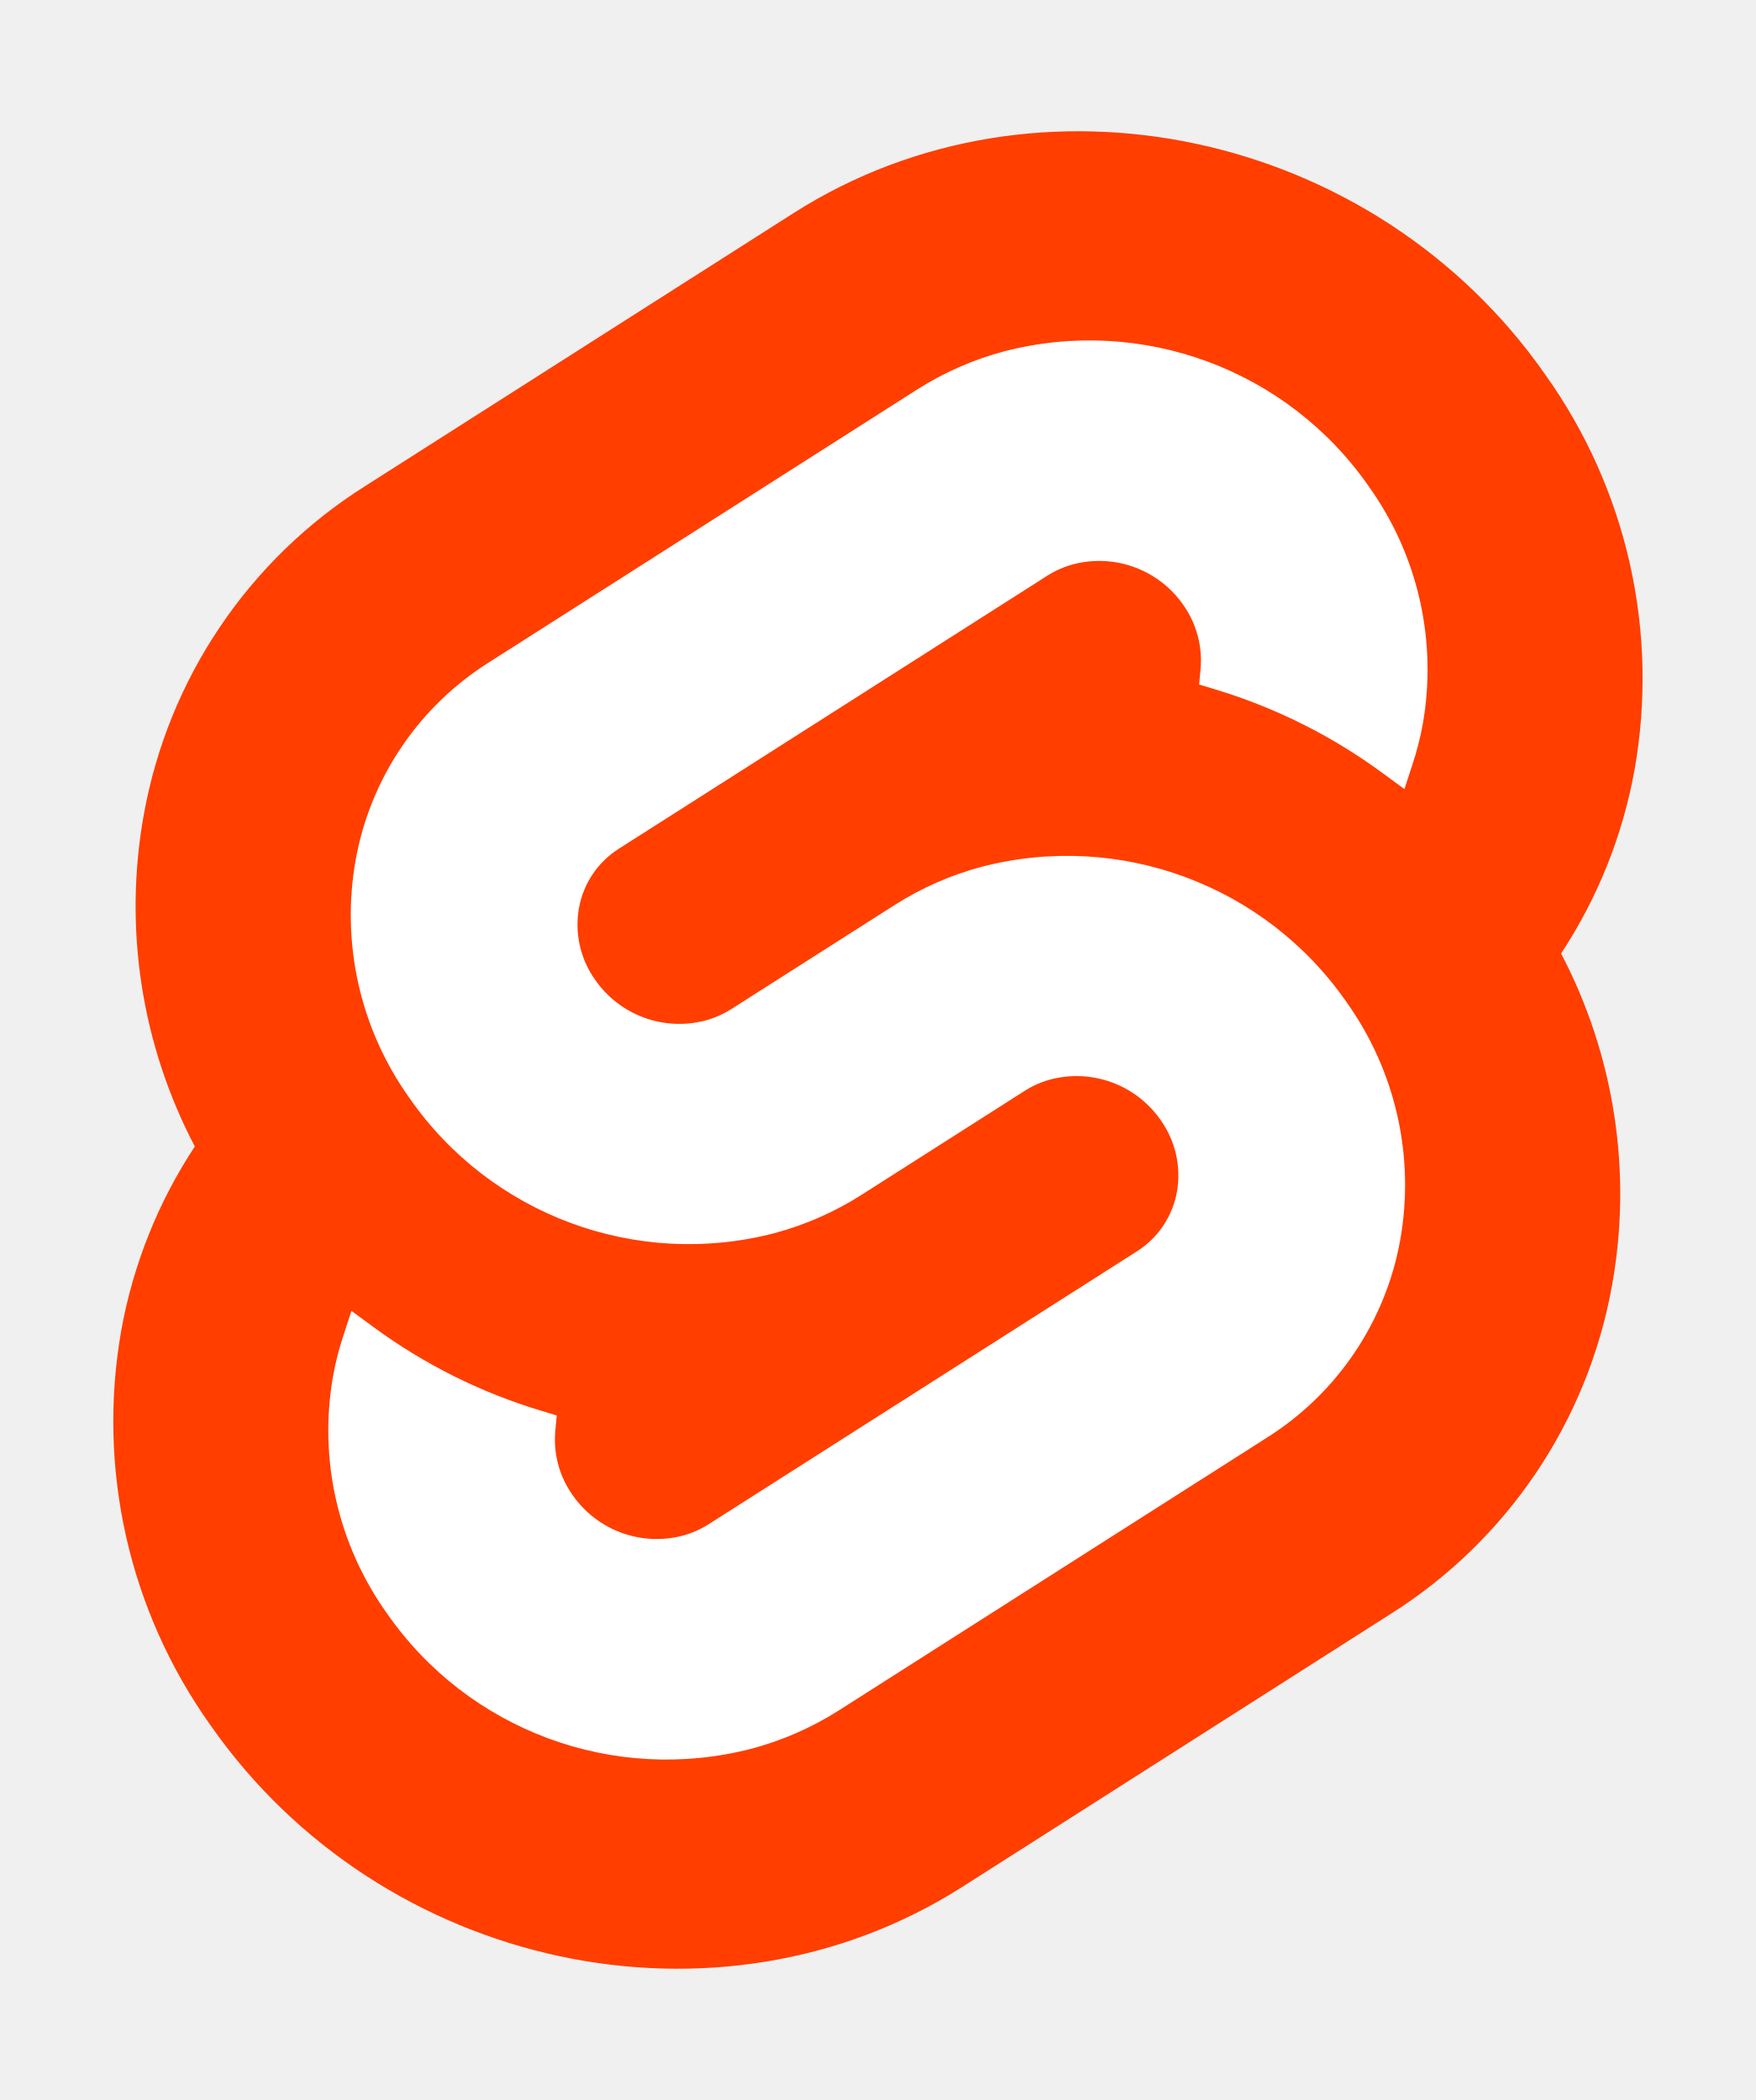
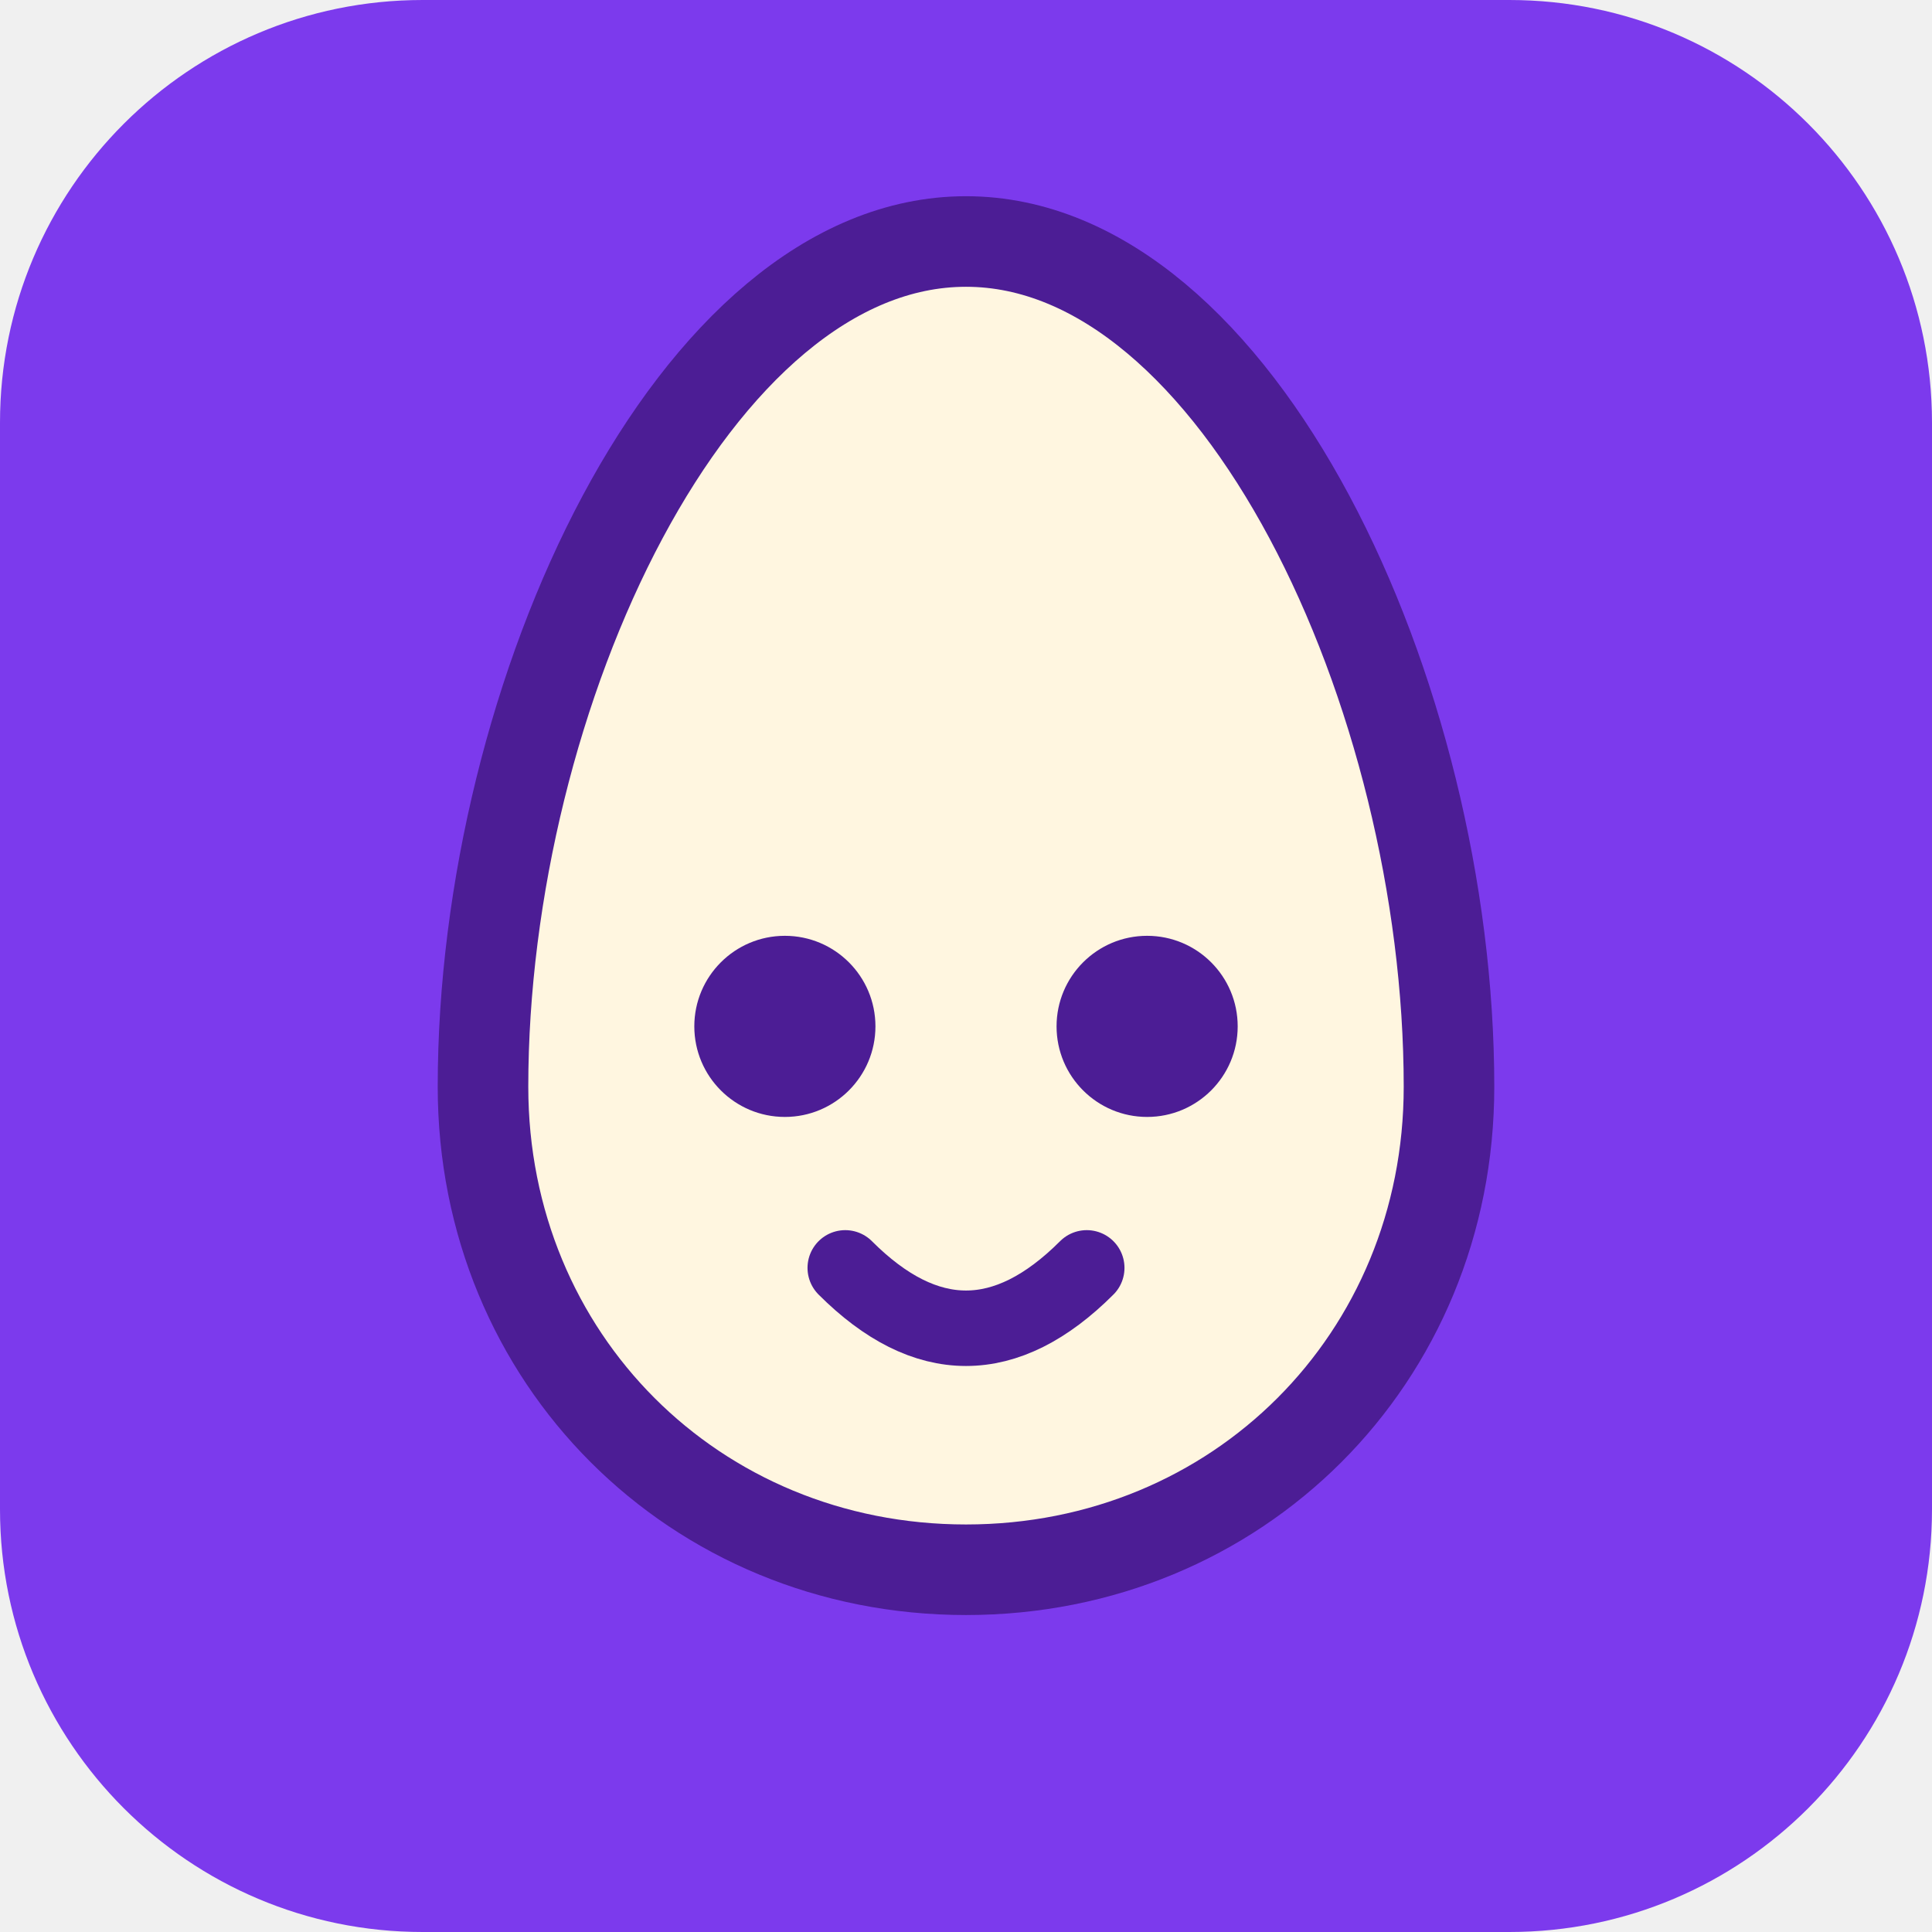
- <svg xmlns="http://www.w3.org/2000/svg" width="107" height="128" viewBox="0 0 107 128">
-   <path d="M94.157 22.819c-10.4-14.885-30.94-19.297-45.792-9.835L22.282 29.608A29.92 29.92 0 0 0 8.764 49.65a31.5 31.5 0 0 0 3.108 20.231 30 30 0 0 0-4.477 11.183 31.9 31.9 0 0 0 5.448 24.116c10.402 14.887 30.942 19.297 45.791 9.835l26.083-16.624A29.92 29.92 0 0 0 98.235 78.35a31.53 31.53 0 0 0-3.105-20.232 30 30 0 0 0 4.474-11.182 31.88 31.88 0 0 0-5.447-24.116" style="fill:#ff3e00" />
-   <path d="M45.817 106.582a20.72 20.72 0 0 1-22.237-8.243 19.17 19.17 0 0 1-3.277-14.503 18 18 0 0 1 .624-2.435l.49-1.498 1.337.981a33.6 33.6 0 0 0 10.203 5.098l.97.294-.09.968a5.85 5.85 0 0 0 1.052 3.878 6.24 6.24 0 0 0 6.695 2.485 5.8 5.8 0 0 0 1.603-.704L69.27 76.28a5.43 5.43 0 0 0 2.45-3.631 5.8 5.8 0 0 0-.987-4.371 6.24 6.24 0 0 0-6.698-2.487 5.7 5.7 0 0 0-1.6.704l-9.953 6.345a19 19 0 0 1-5.296 2.326 20.72 20.72 0 0 1-22.237-8.243 19.17 19.17 0 0 1-3.277-14.502 17.99 17.99 0 0 1 8.13-12.052l26.081-16.623a19 19 0 0 1 5.3-2.329 20.72 20.72 0 0 1 22.237 8.243 19.17 19.17 0 0 1 3.277 14.503 18 18 0 0 1-.624 2.435l-.49 1.498-1.337-.98a33.6 33.6 0 0 0-10.203-5.1l-.97-.294.09-.968a5.86 5.86 0 0 0-1.052-3.878 6.24 6.24 0 0 0-6.696-2.485 5.8 5.8 0 0 0-1.602.704L37.73 51.72a5.42 5.42 0 0 0-2.449 3.63 5.79 5.79 0 0 0 .986 4.372 6.24 6.24 0 0 0 6.698 2.486 5.8 5.8 0 0 0 1.602-.704l9.952-6.342a19 19 0 0 1 5.295-2.328 20.72 20.72 0 0 1 22.237 8.242 19.17 19.17 0 0 1 3.277 14.503 18 18 0 0 1-8.13 12.053l-26.081 16.622a19 19 0 0 1-5.3 2.328" style="fill:#fff" />
+ <svg xmlns="http://www.w3.org/2000/svg" viewBox="0 0 64 64">
+   <rect width="64" height="64" rx="14" fill="#7c3aed" />
+   <path d="M32 8c-9 0-16 15-16 28 0 9 7 16 16 16s16-7 16-16C48 23 41 8 32 8z" fill="#fff6e0" stroke="#4c1d95" stroke-width="3" />
+   <circle cx="26" cy="34" r="3" fill="#4c1d95" />
+   <circle cx="38" cy="34" r="3" fill="#4c1d95" />
+   <path d="M28 42q4 4 8 0" fill="none" stroke="#4c1d95" stroke-width="2.5" stroke-linecap="round" />
</svg>
